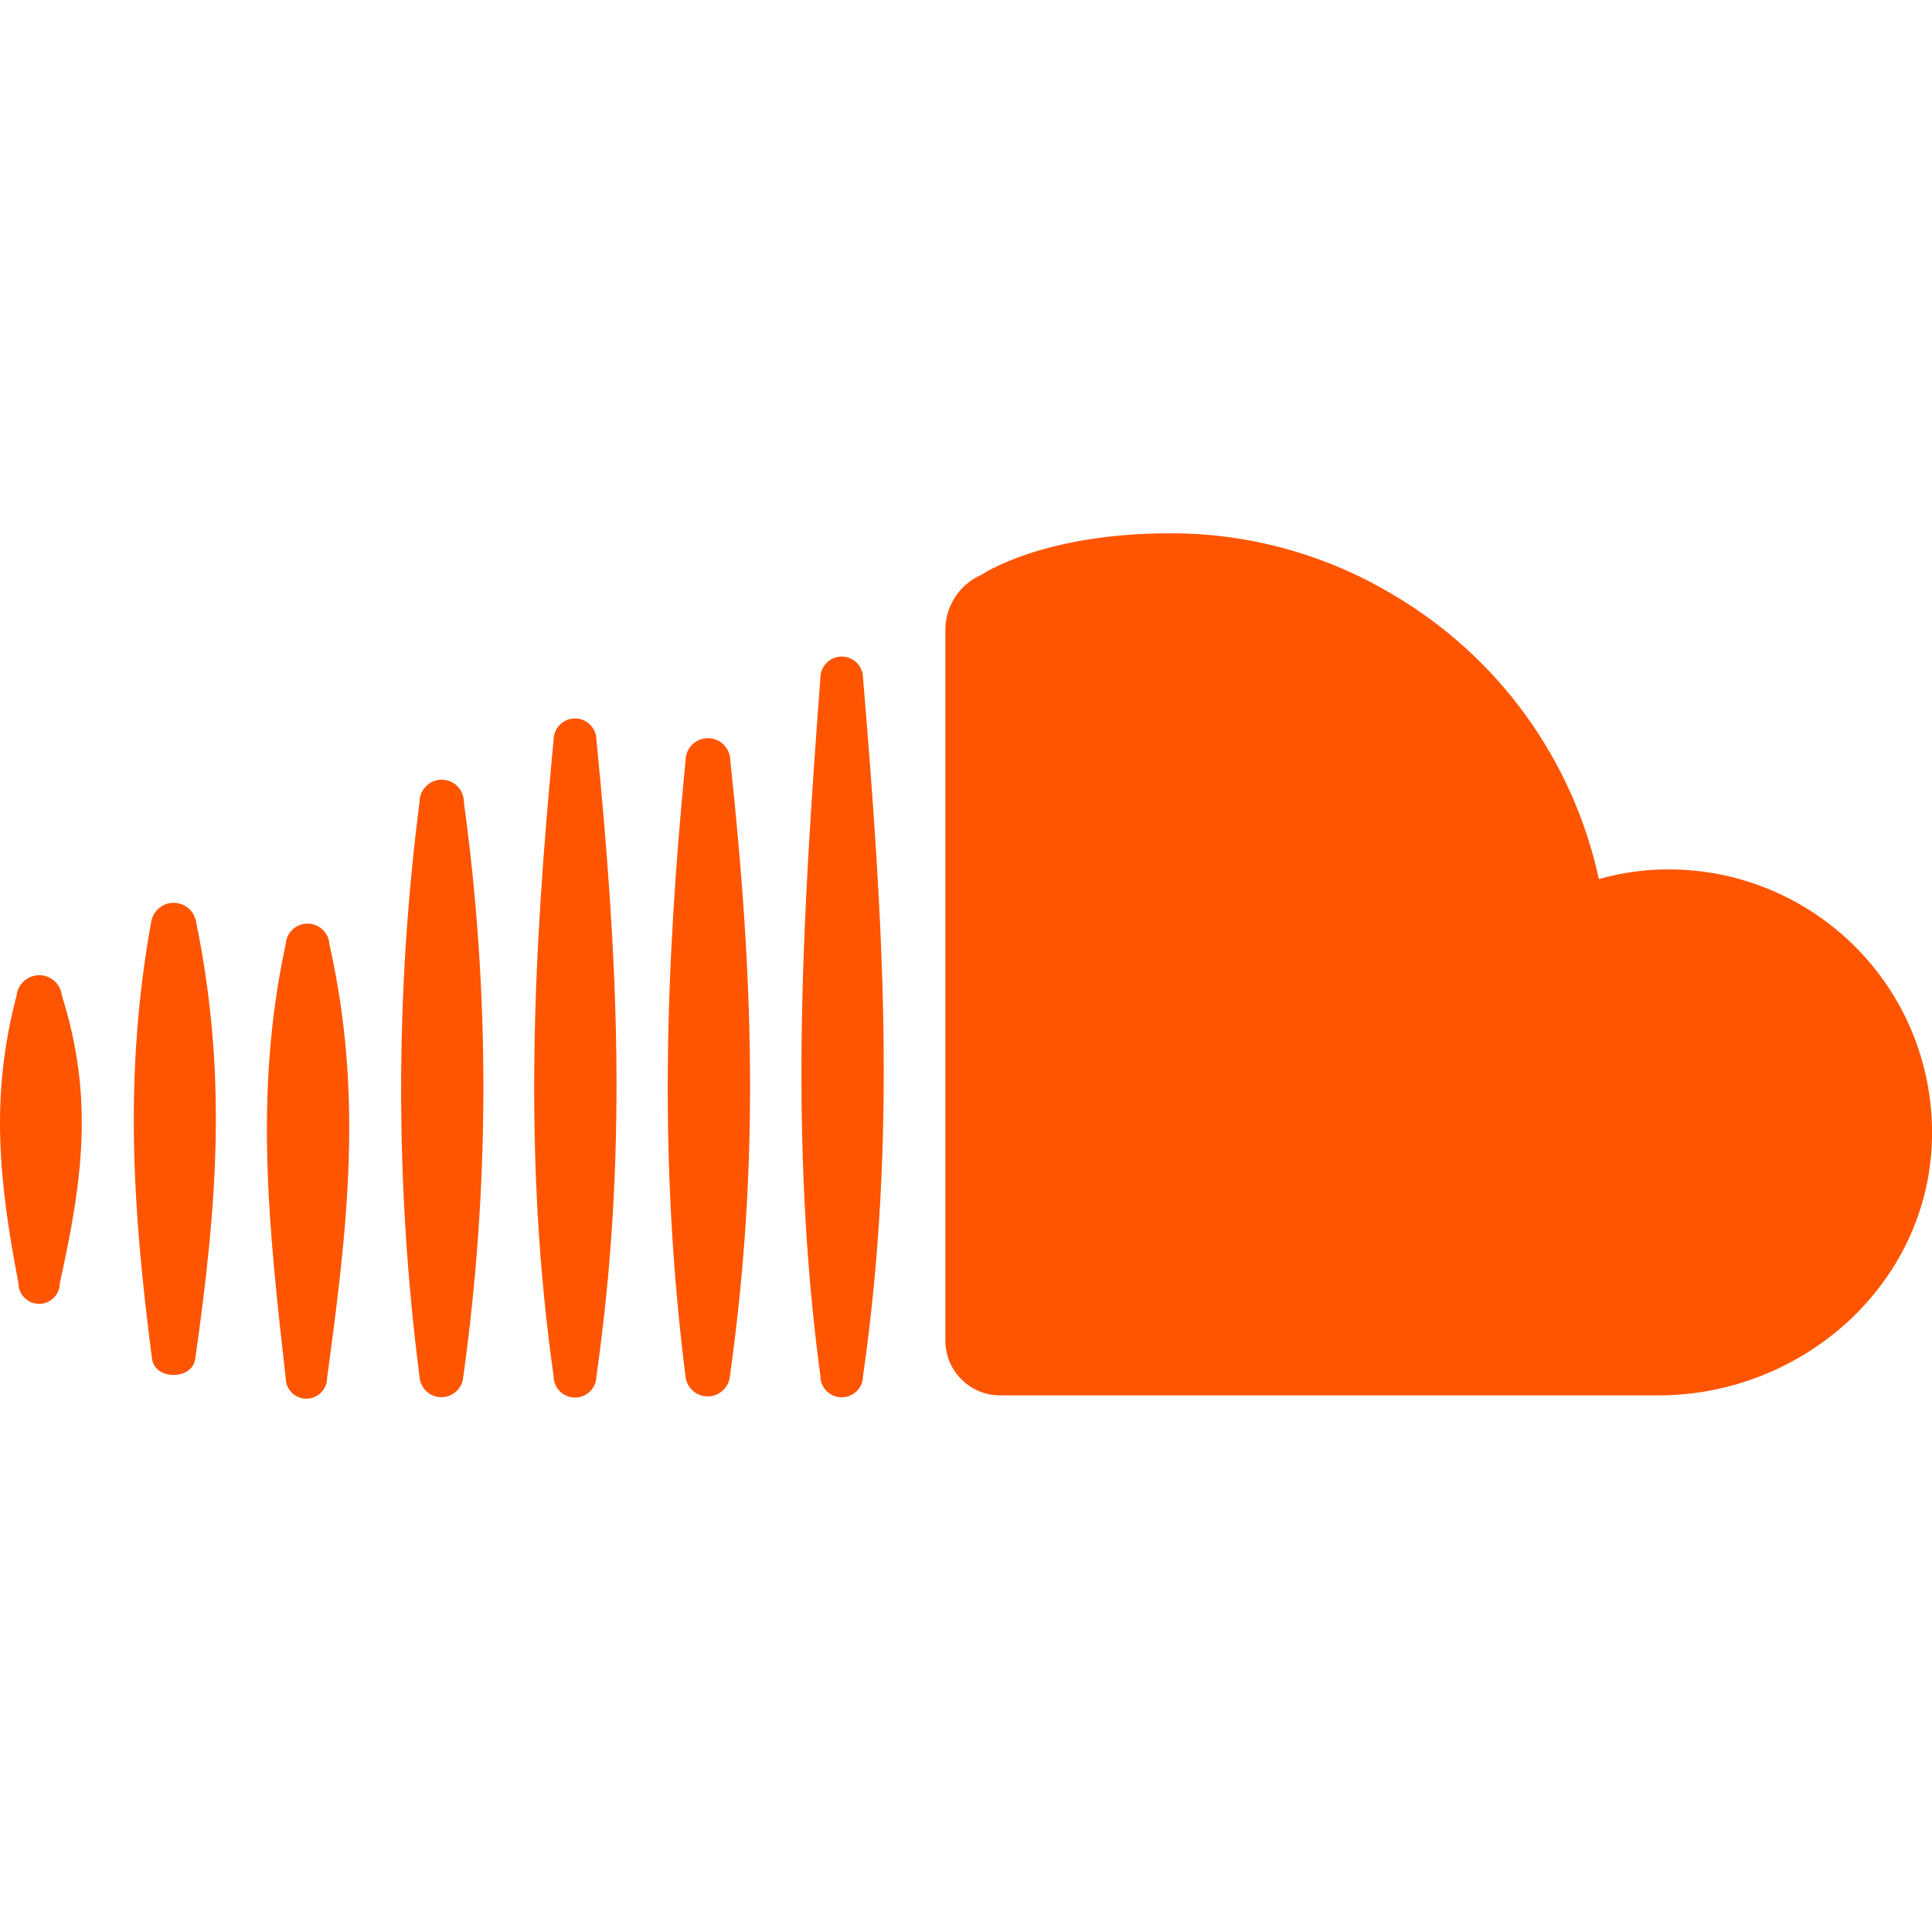
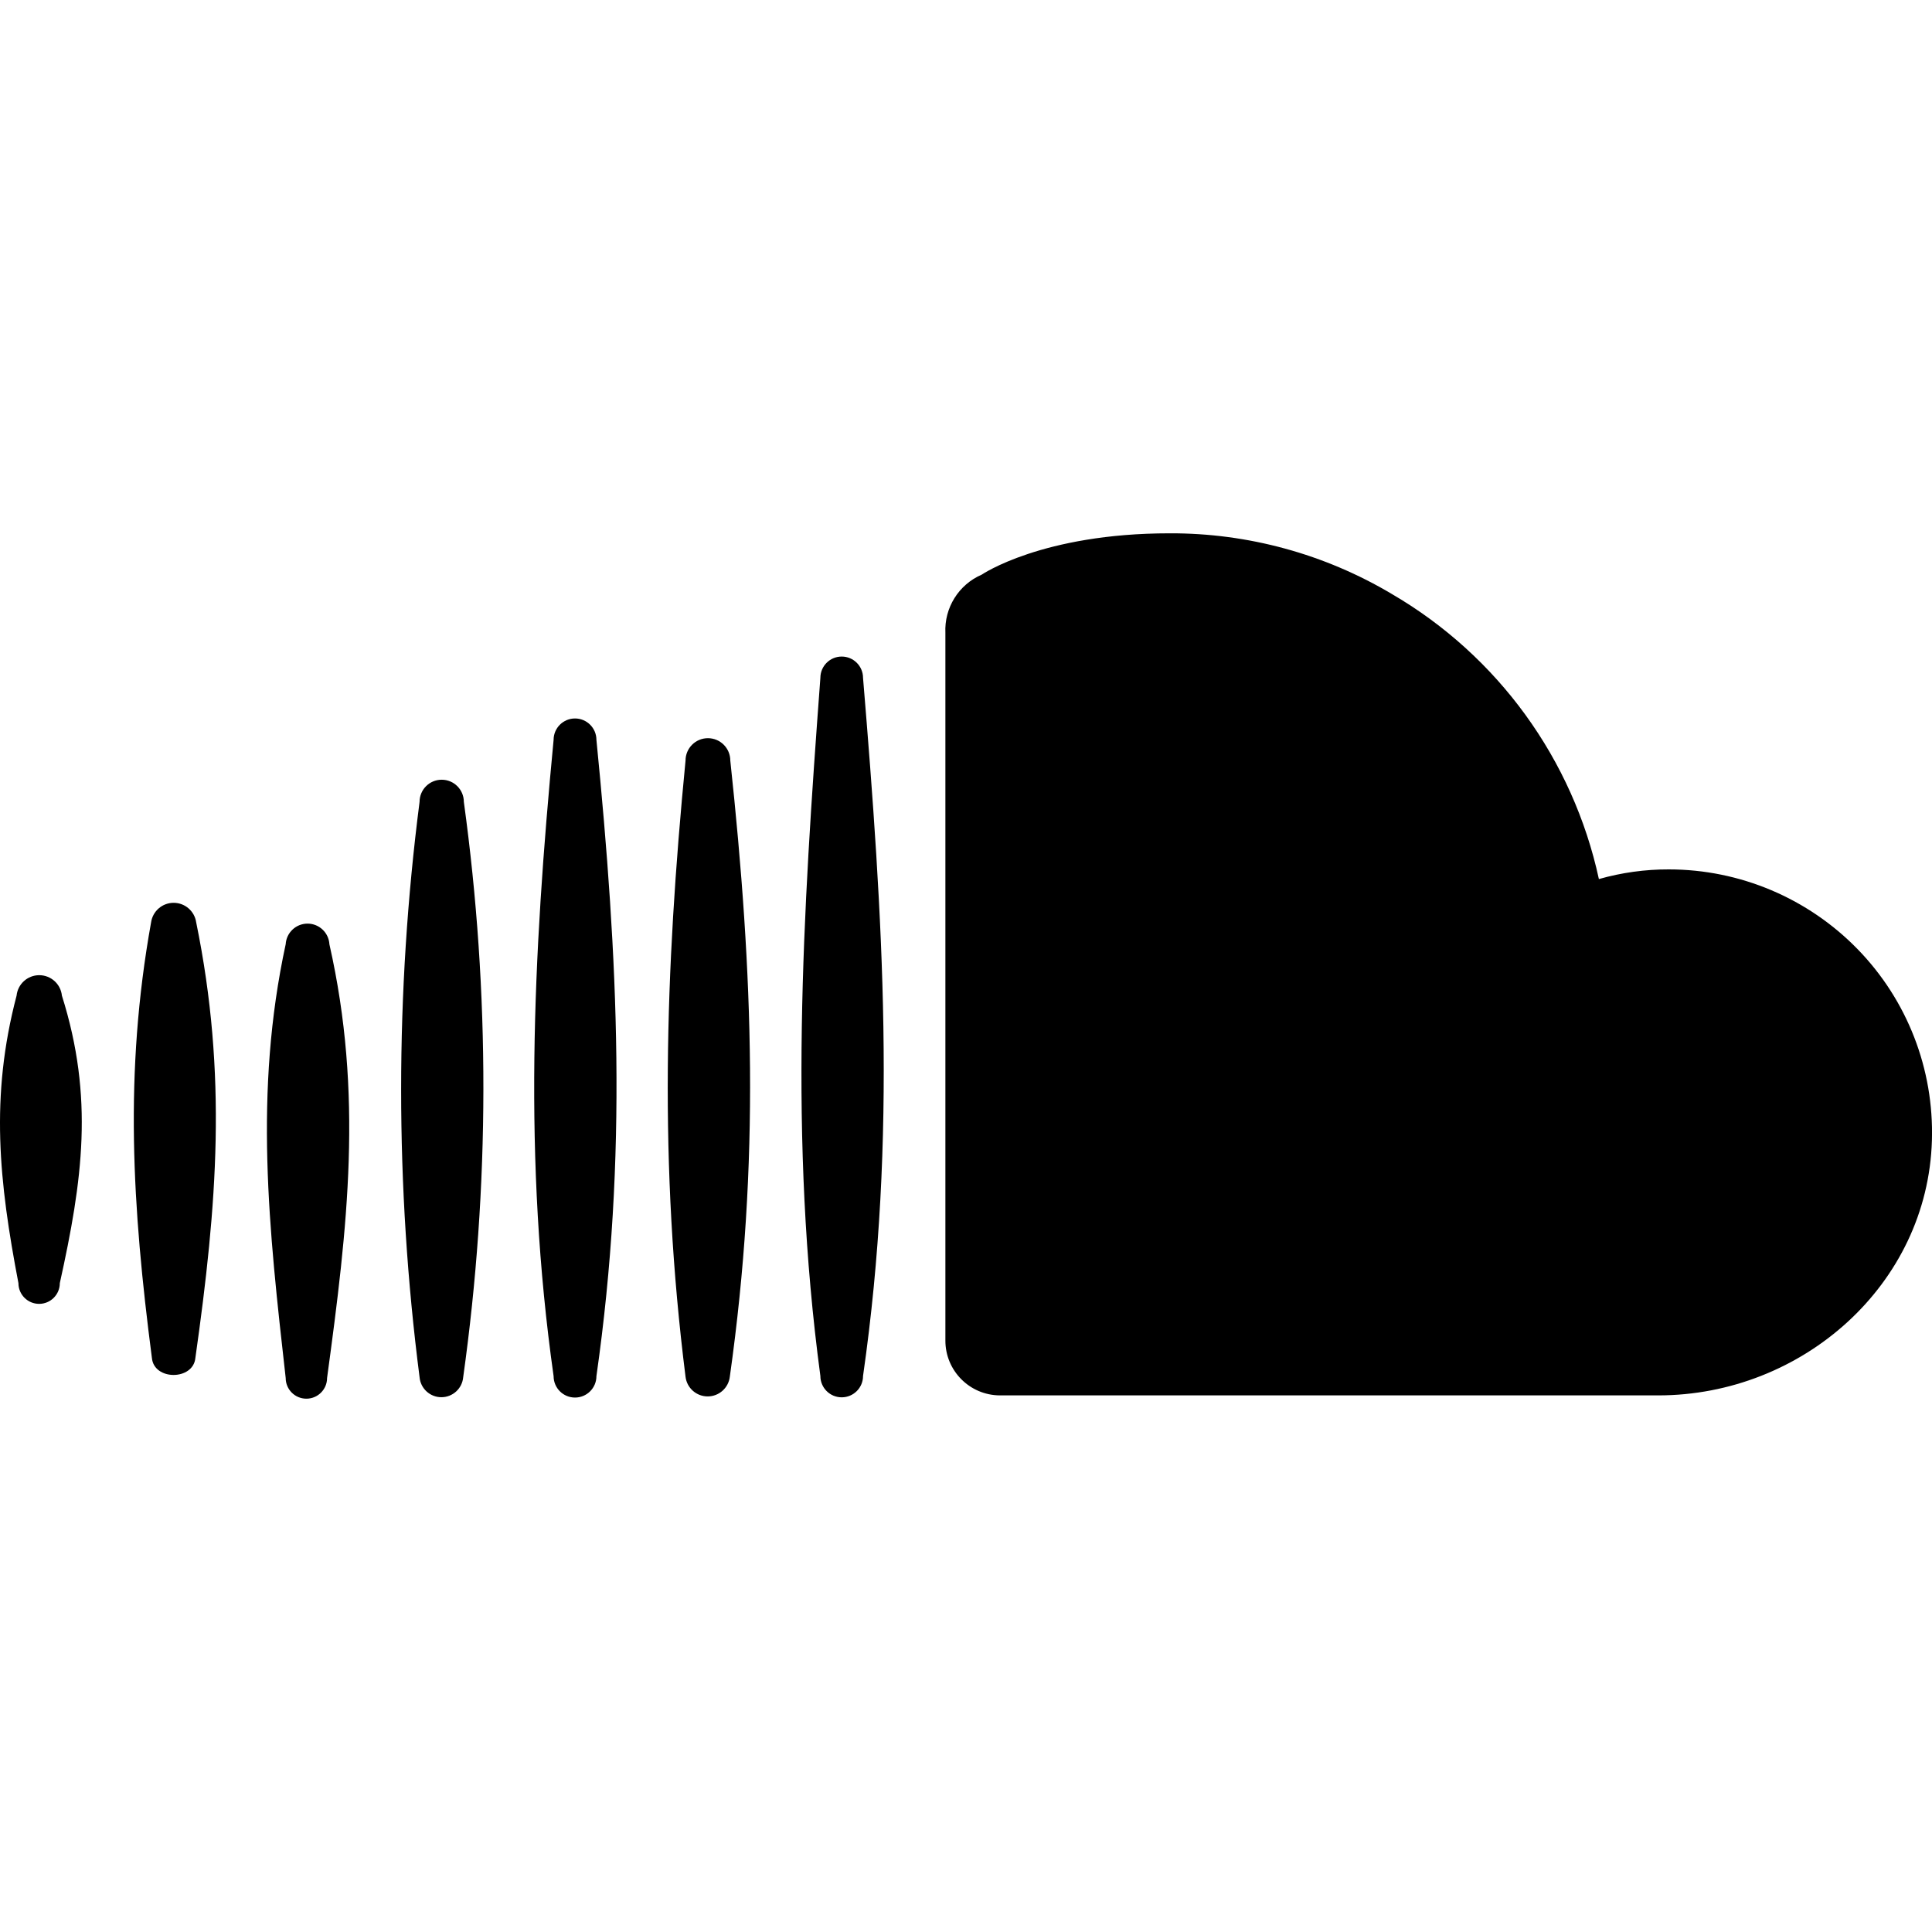
<svg xmlns="http://www.w3.org/2000/svg" width="1em" height="1em" viewBox="0 0 24 24">
-   <path fill="#FF5500" d="M23.999 14.165c-.052 1.796-1.612 3.169-3.4 3.169h-8.18a.68.68 0 0 1-.675-.683V7.862a.75.75 0 0 1 .452-.724s.75-.513 2.333-.513a5.36 5.36 0 0 1 2.763.755a5.43 5.43 0 0 1 2.57 3.54c.282-.08.574-.121.868-.12c.884 0 1.73.358 2.347.992s.948 1.49.922 2.373M10.721 8.421c.247 2.98.427 5.697 0 8.672a.264.264 0 0 1-.53 0c-.395-2.946-.22-5.718 0-8.672a.264.264 0 0 1 .53 0M9.072 9.448c.285 2.659.37 4.986-.006 7.655a.277.277 0 0 1-.55 0c-.331-2.63-.256-5.02 0-7.655a.277.277 0 0 1 .556 0m-1.663-.257c.27 2.726.39 5.171 0 7.904a.266.266 0 0 1-.532 0c-.38-2.69-.257-5.21 0-7.904a.266.266 0 0 1 .532 0m-1.647.77a26 26 0 0 1-.008 7.147a.272.272 0 0 1-.542 0a28 28 0 0 1 0-7.147a.275.275 0 0 1 .55 0m-1.67 1.769c.421 1.865.228 3.5-.029 5.388a.257.257 0 0 1-.514 0c-.21-1.858-.398-3.549 0-5.389a.272.272 0 0 1 .543 0Zm-1.655-.273c.388 1.897.26 3.508-.01 5.412c-.026.28-.514.283-.54 0c-.244-1.878-.347-3.54-.01-5.412a.283.283 0 0 1 .56 0m-1.668.911c.4 1.268.257 2.292-.026 3.572a.257.257 0 0 1-.514 0c-.241-1.262-.354-2.312-.023-3.572a.283.283 0 0 1 .563 0" />
+   <path fill="currentColor" d="M23.999 14.165c-.052 1.796-1.612 3.169-3.4 3.169h-8.18a.68.68 0 0 1-.675-.683V7.862a.75.75 0 0 1 .452-.724s.75-.513 2.333-.513a5.36 5.36 0 0 1 2.763.755a5.43 5.43 0 0 1 2.57 3.54c.282-.08.574-.121.868-.12c.884 0 1.73.358 2.347.992s.948 1.49.922 2.373M10.721 8.421c.247 2.98.427 5.697 0 8.672a.264.264 0 0 1-.53 0c-.395-2.946-.22-5.718 0-8.672a.264.264 0 0 1 .53 0M9.072 9.448c.285 2.659.37 4.986-.006 7.655a.277.277 0 0 1-.55 0c-.331-2.63-.256-5.02 0-7.655a.277.277 0 0 1 .556 0m-1.663-.257c.27 2.726.39 5.171 0 7.904a.266.266 0 0 1-.532 0c-.38-2.69-.257-5.21 0-7.904a.266.266 0 0 1 .532 0m-1.647.77a26 26 0 0 1-.008 7.147a.272.272 0 0 1-.542 0a28 28 0 0 1 0-7.147a.275.275 0 0 1 .55 0m-1.67 1.769c.421 1.865.228 3.5-.029 5.388a.257.257 0 0 1-.514 0c-.21-1.858-.398-3.549 0-5.389a.272.272 0 0 1 .543 0Zm-1.655-.273c.388 1.897.26 3.508-.01 5.412c-.026.28-.514.283-.54 0c-.244-1.878-.347-3.54-.01-5.412a.283.283 0 0 1 .56 0m-1.668.911c.4 1.268.257 2.292-.026 3.572a.257.257 0 0 1-.514 0c-.241-1.262-.354-2.312-.023-3.572a.283.283 0 0 1 .563 0" />
</svg>
